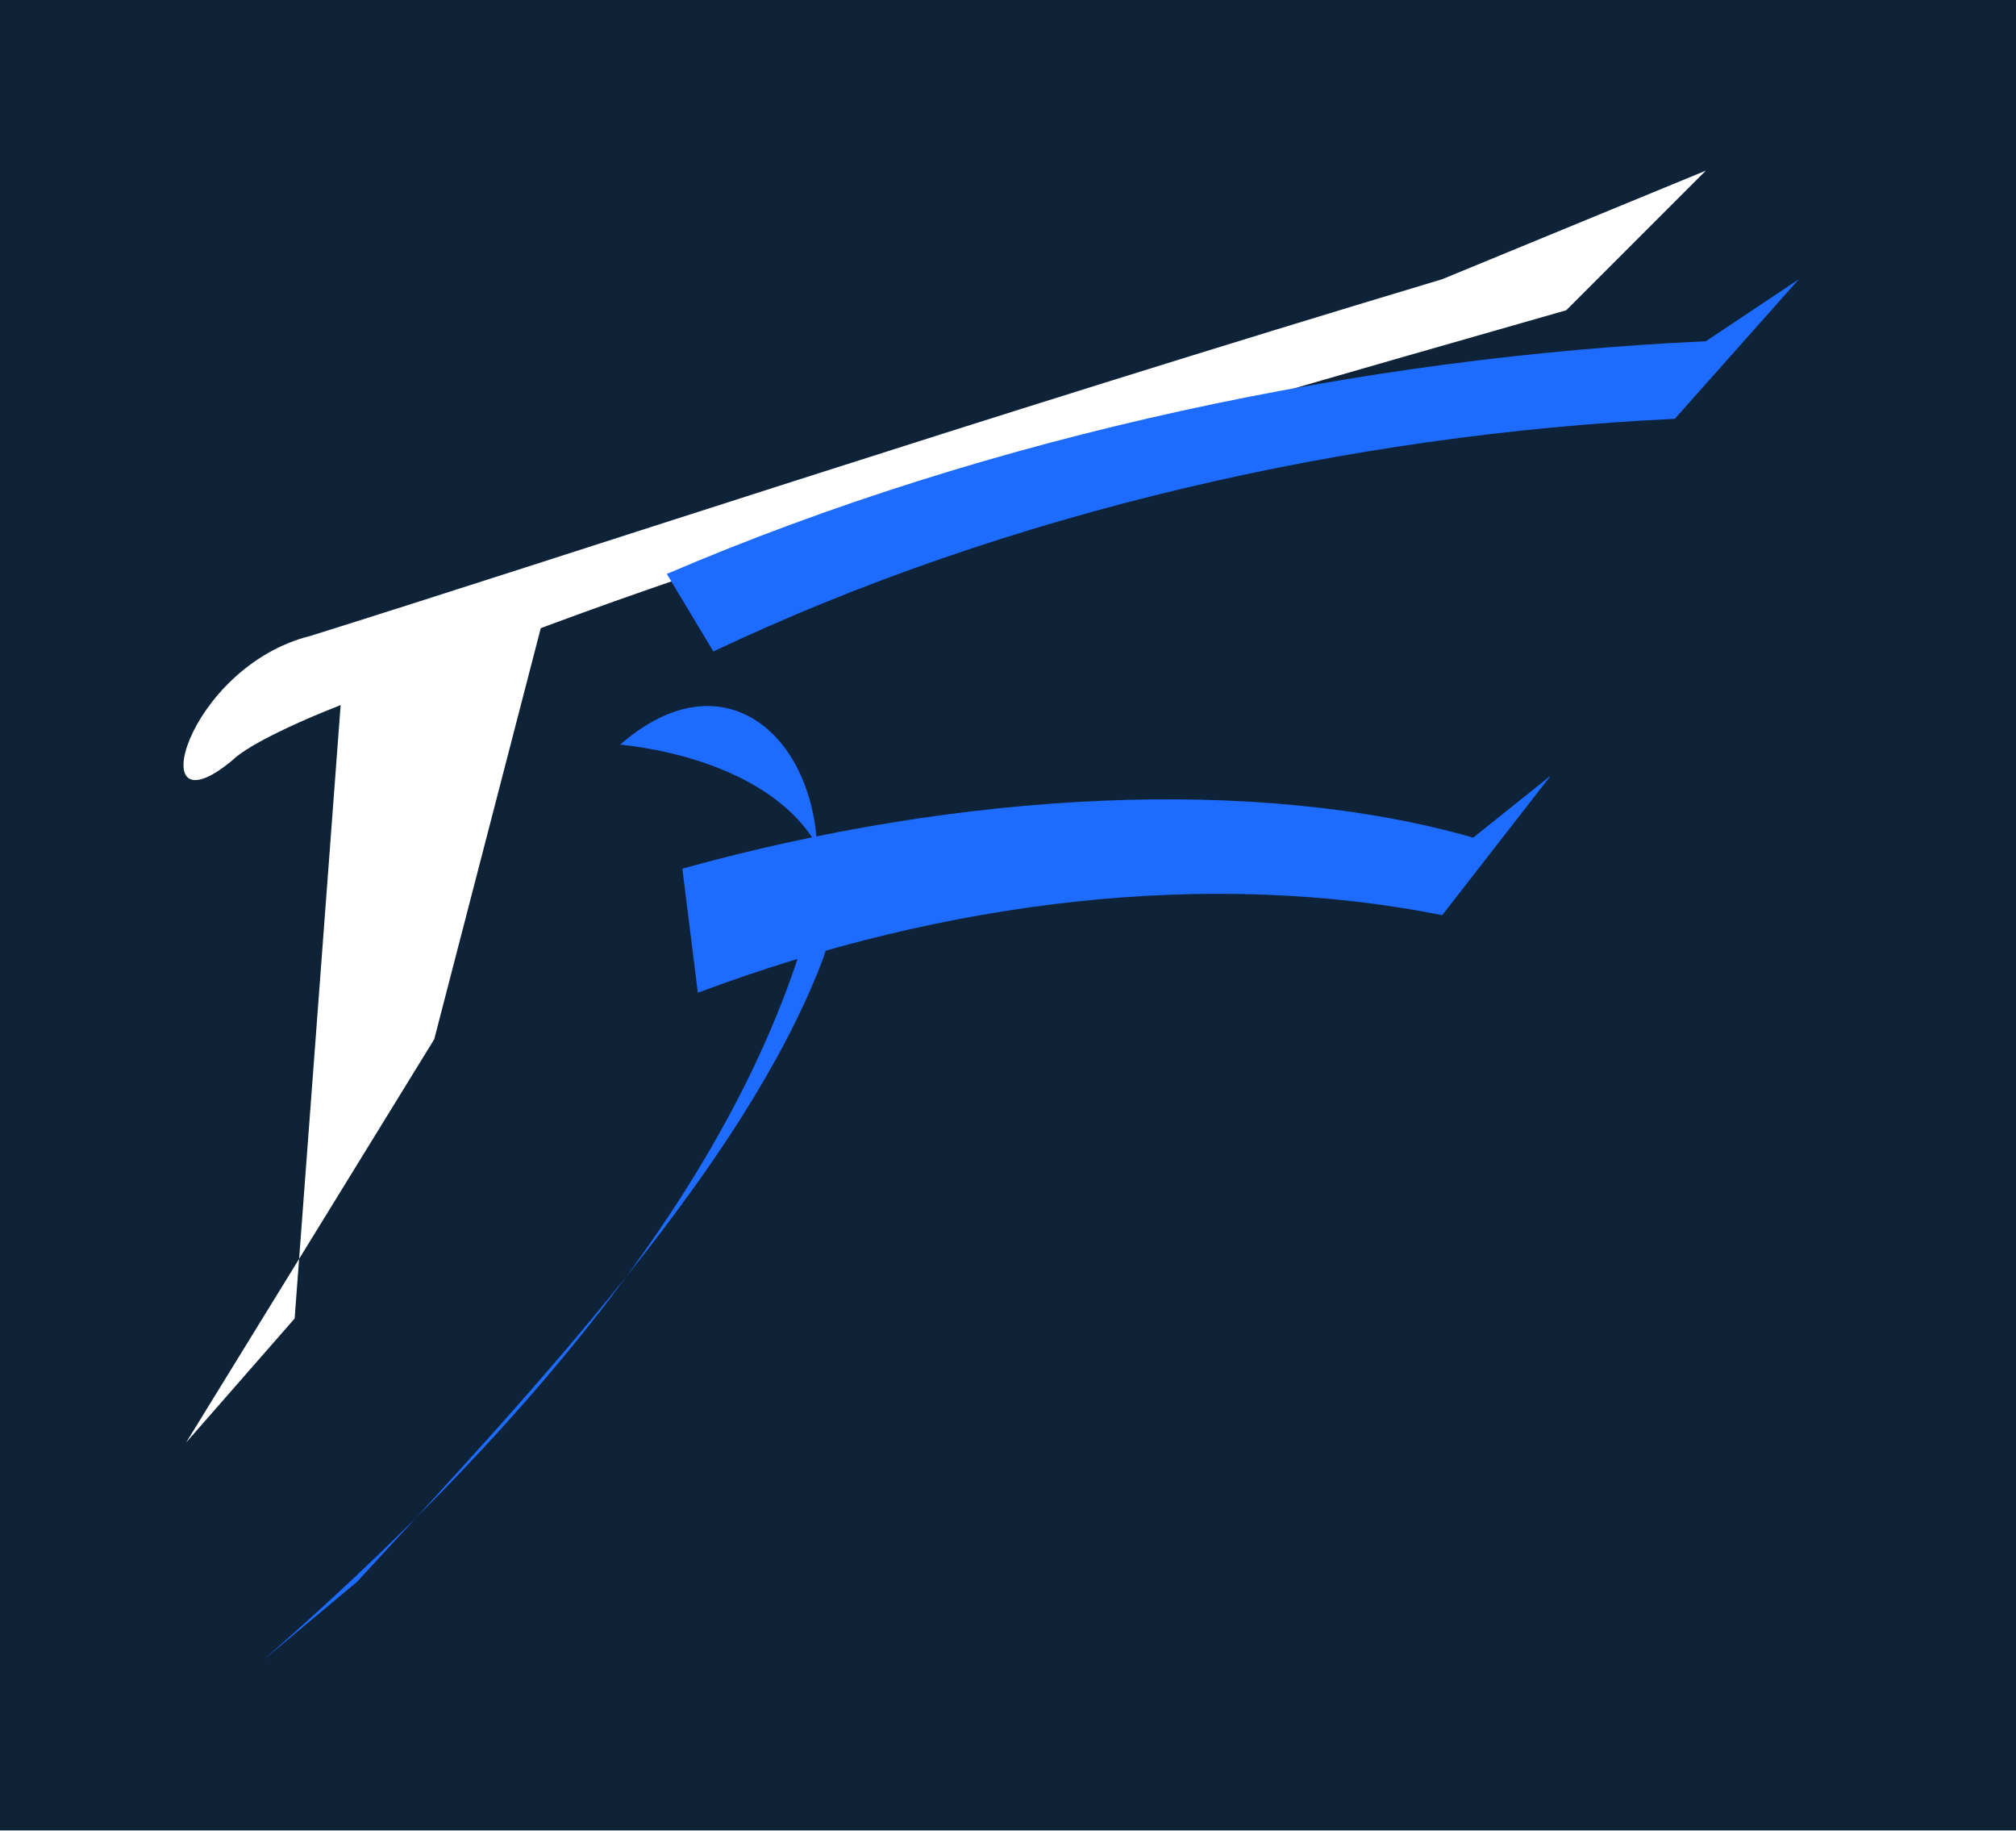
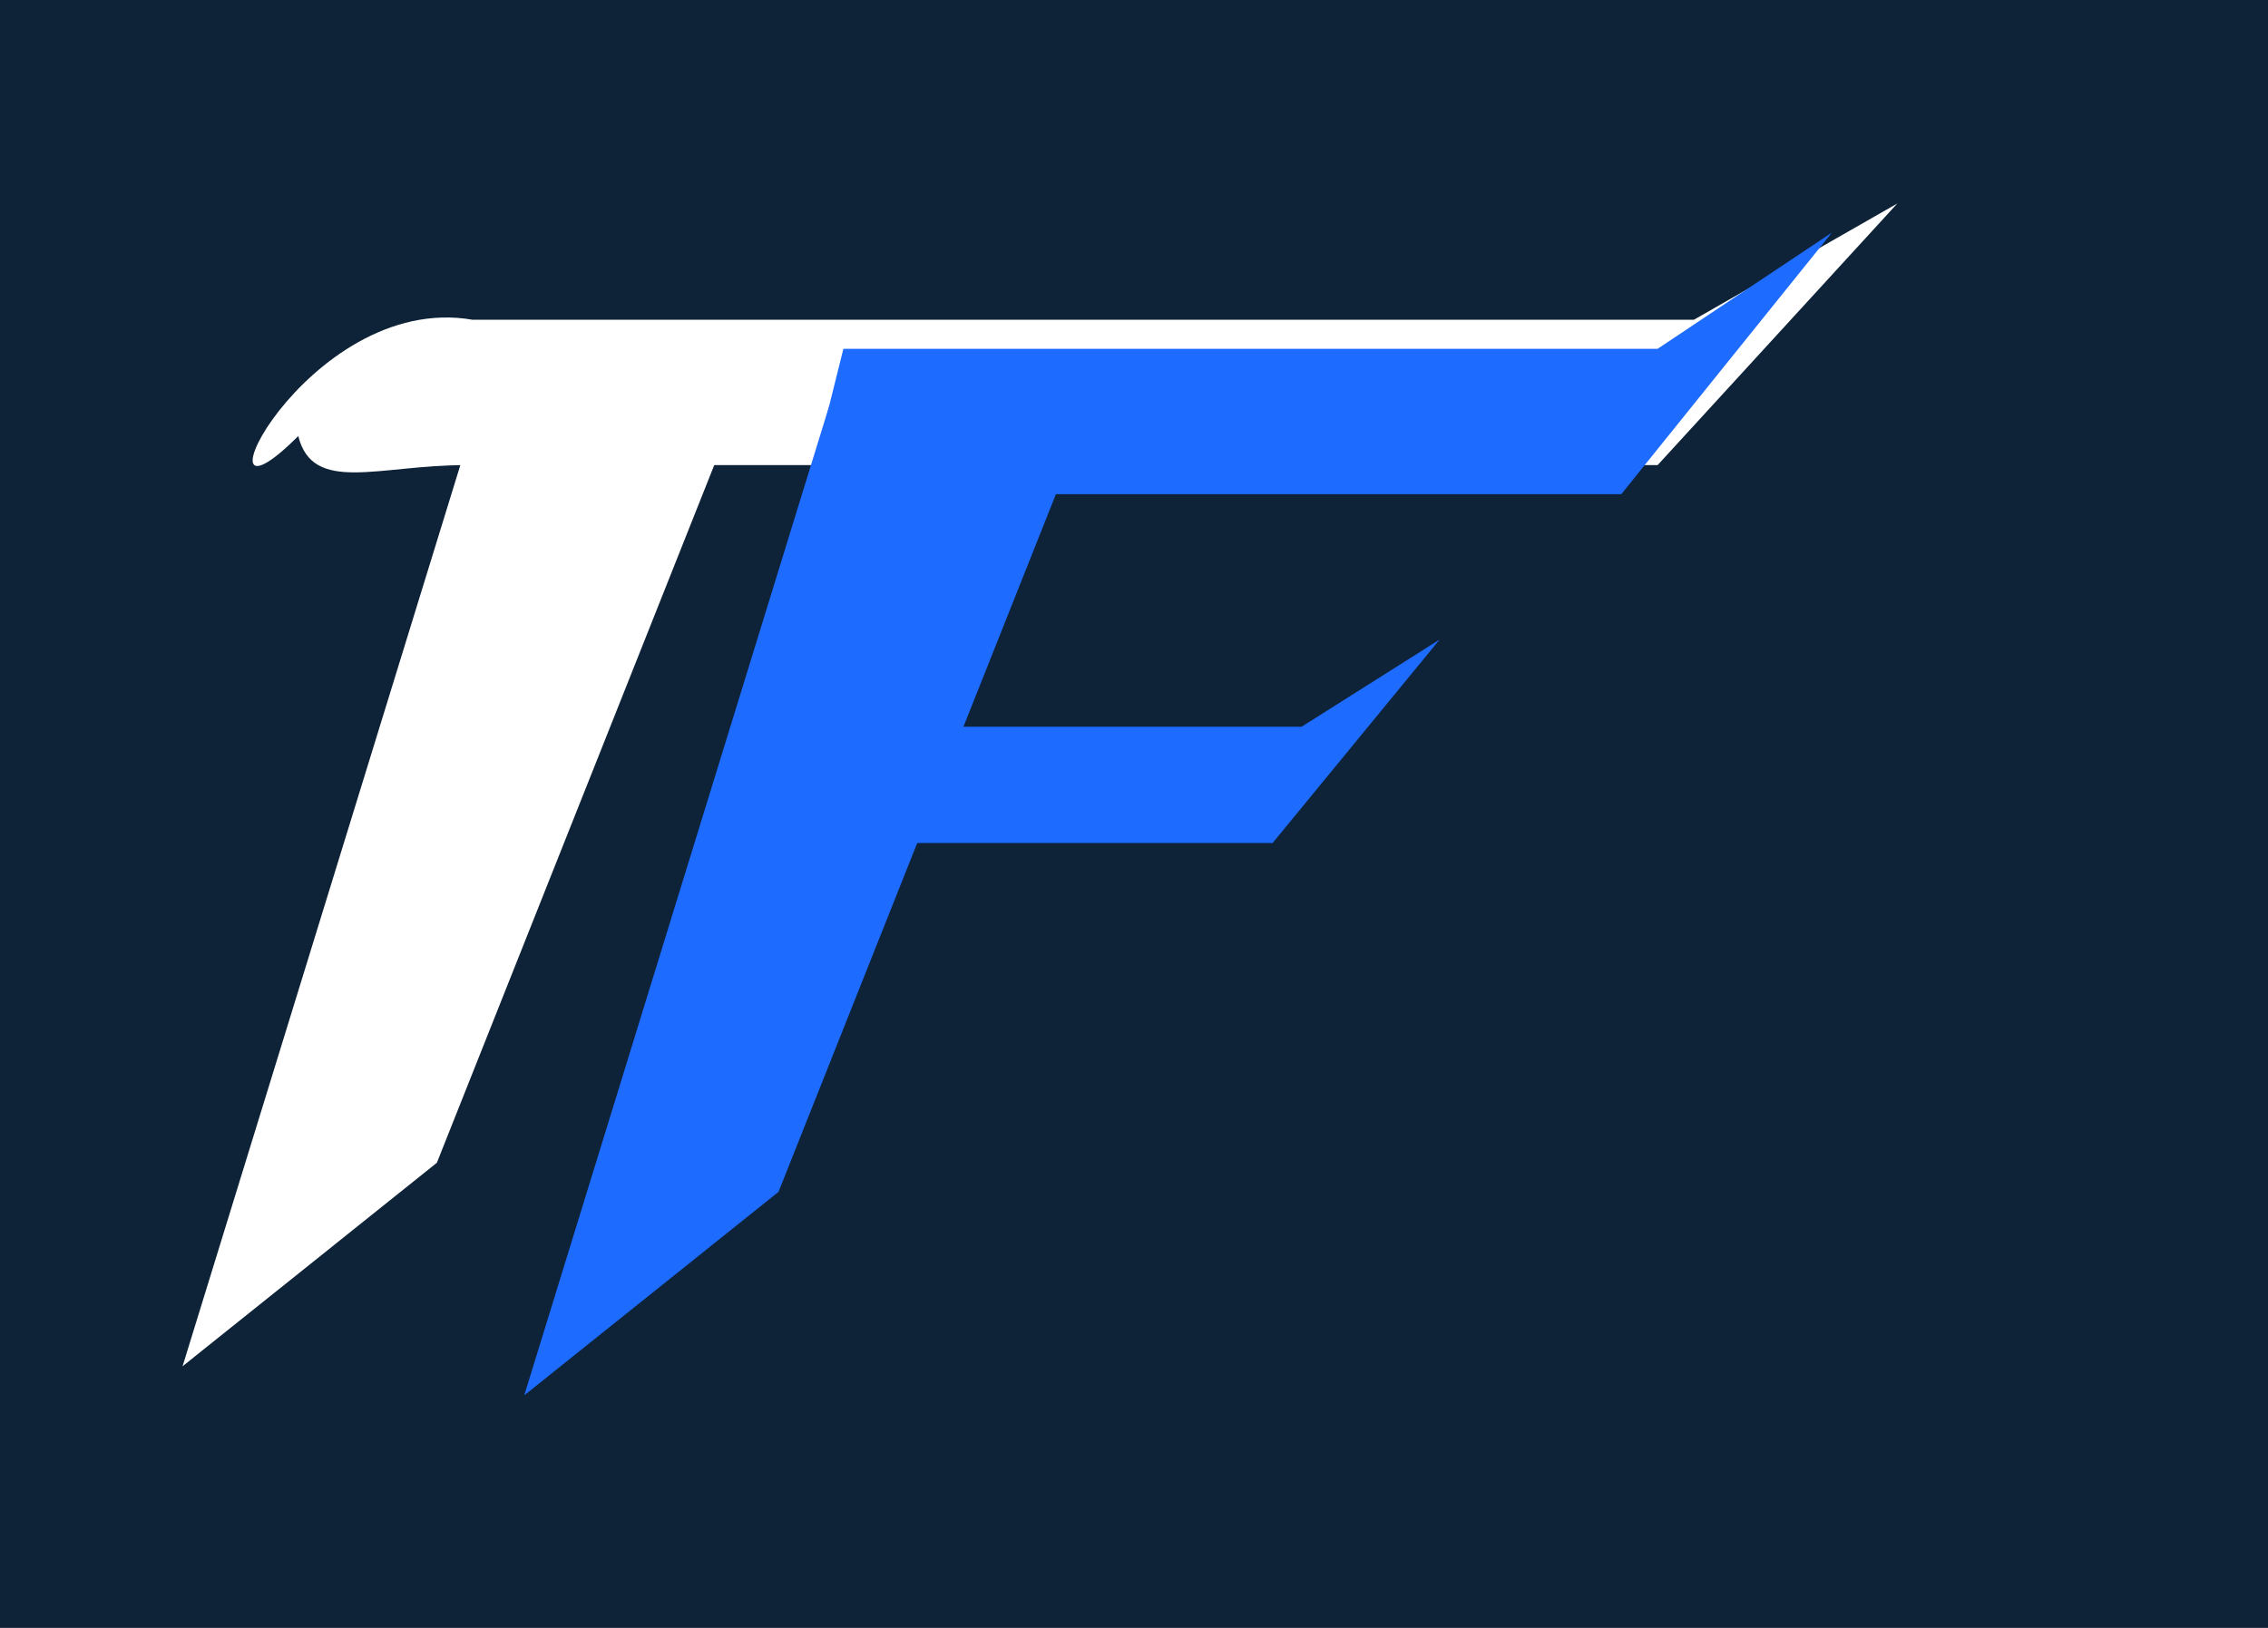
- <svg xmlns="http://www.w3.org/2000/svg" viewBox="-16 -14 260 236">
-   <rect x="-16" y="-14" width="260" height="236" fill="#0E2238" />
-   <path fill="#fff" d="M14 84C2 94 8 72 24 68C56 58 110 40 170 22L204 8 186 26C130 42 74 58 36 74C24 78 16 82 14 84Z" />
-   <path fill="#fff" d="M28 76L54 66L40 120L8 172L22 156Z" />
-   <path fill="#1E6BFF" d="M64 82C80 68 94 86 88 106C78 140 50 172 18 200L30 190C54 164 80 136 90 110C96 94 82 84 64 82Z" />
-   <path fill="#1E6BFF" d="M70 60C112 42 160 32 204 30L216 22 200 40C158 42 114 52 76 70Z" />
-   <path fill="#1E6BFF" d="M72 98C108 88 146 86 174 94L184 86 170 104C140 98 106 102 74 114Z" />
+ <svg xmlns="http://www.w3.org/2000/svg" viewBox="-8 -2 156 112">
+   <rect x="-8" y="-2" width="156" height="112" fill="#0E2238" />
+   <g transform="translate(16,6) skewX(-14)">
+     <path fill="#fff" d="M2 22C-4 30 0 12 12 14L96 14 108 6 96 24 14 24C8 24 4 26 2 22Z" />
+     <path fill="#fff" d="M14 18L32 18L24 72L10 86Z" />
+     <path fill="#1E6BFF" d="M38 20L56 20L48 74L34 88Z" />
+     <path fill="#1E6BFF" d="M38 16L94 16L104 8 94 26 38 26Z" />
+     <path fill="#1E6BFF" d="M38 42L76 42L84 36 76 50 38 50Z" />
+   </g>
</svg>
